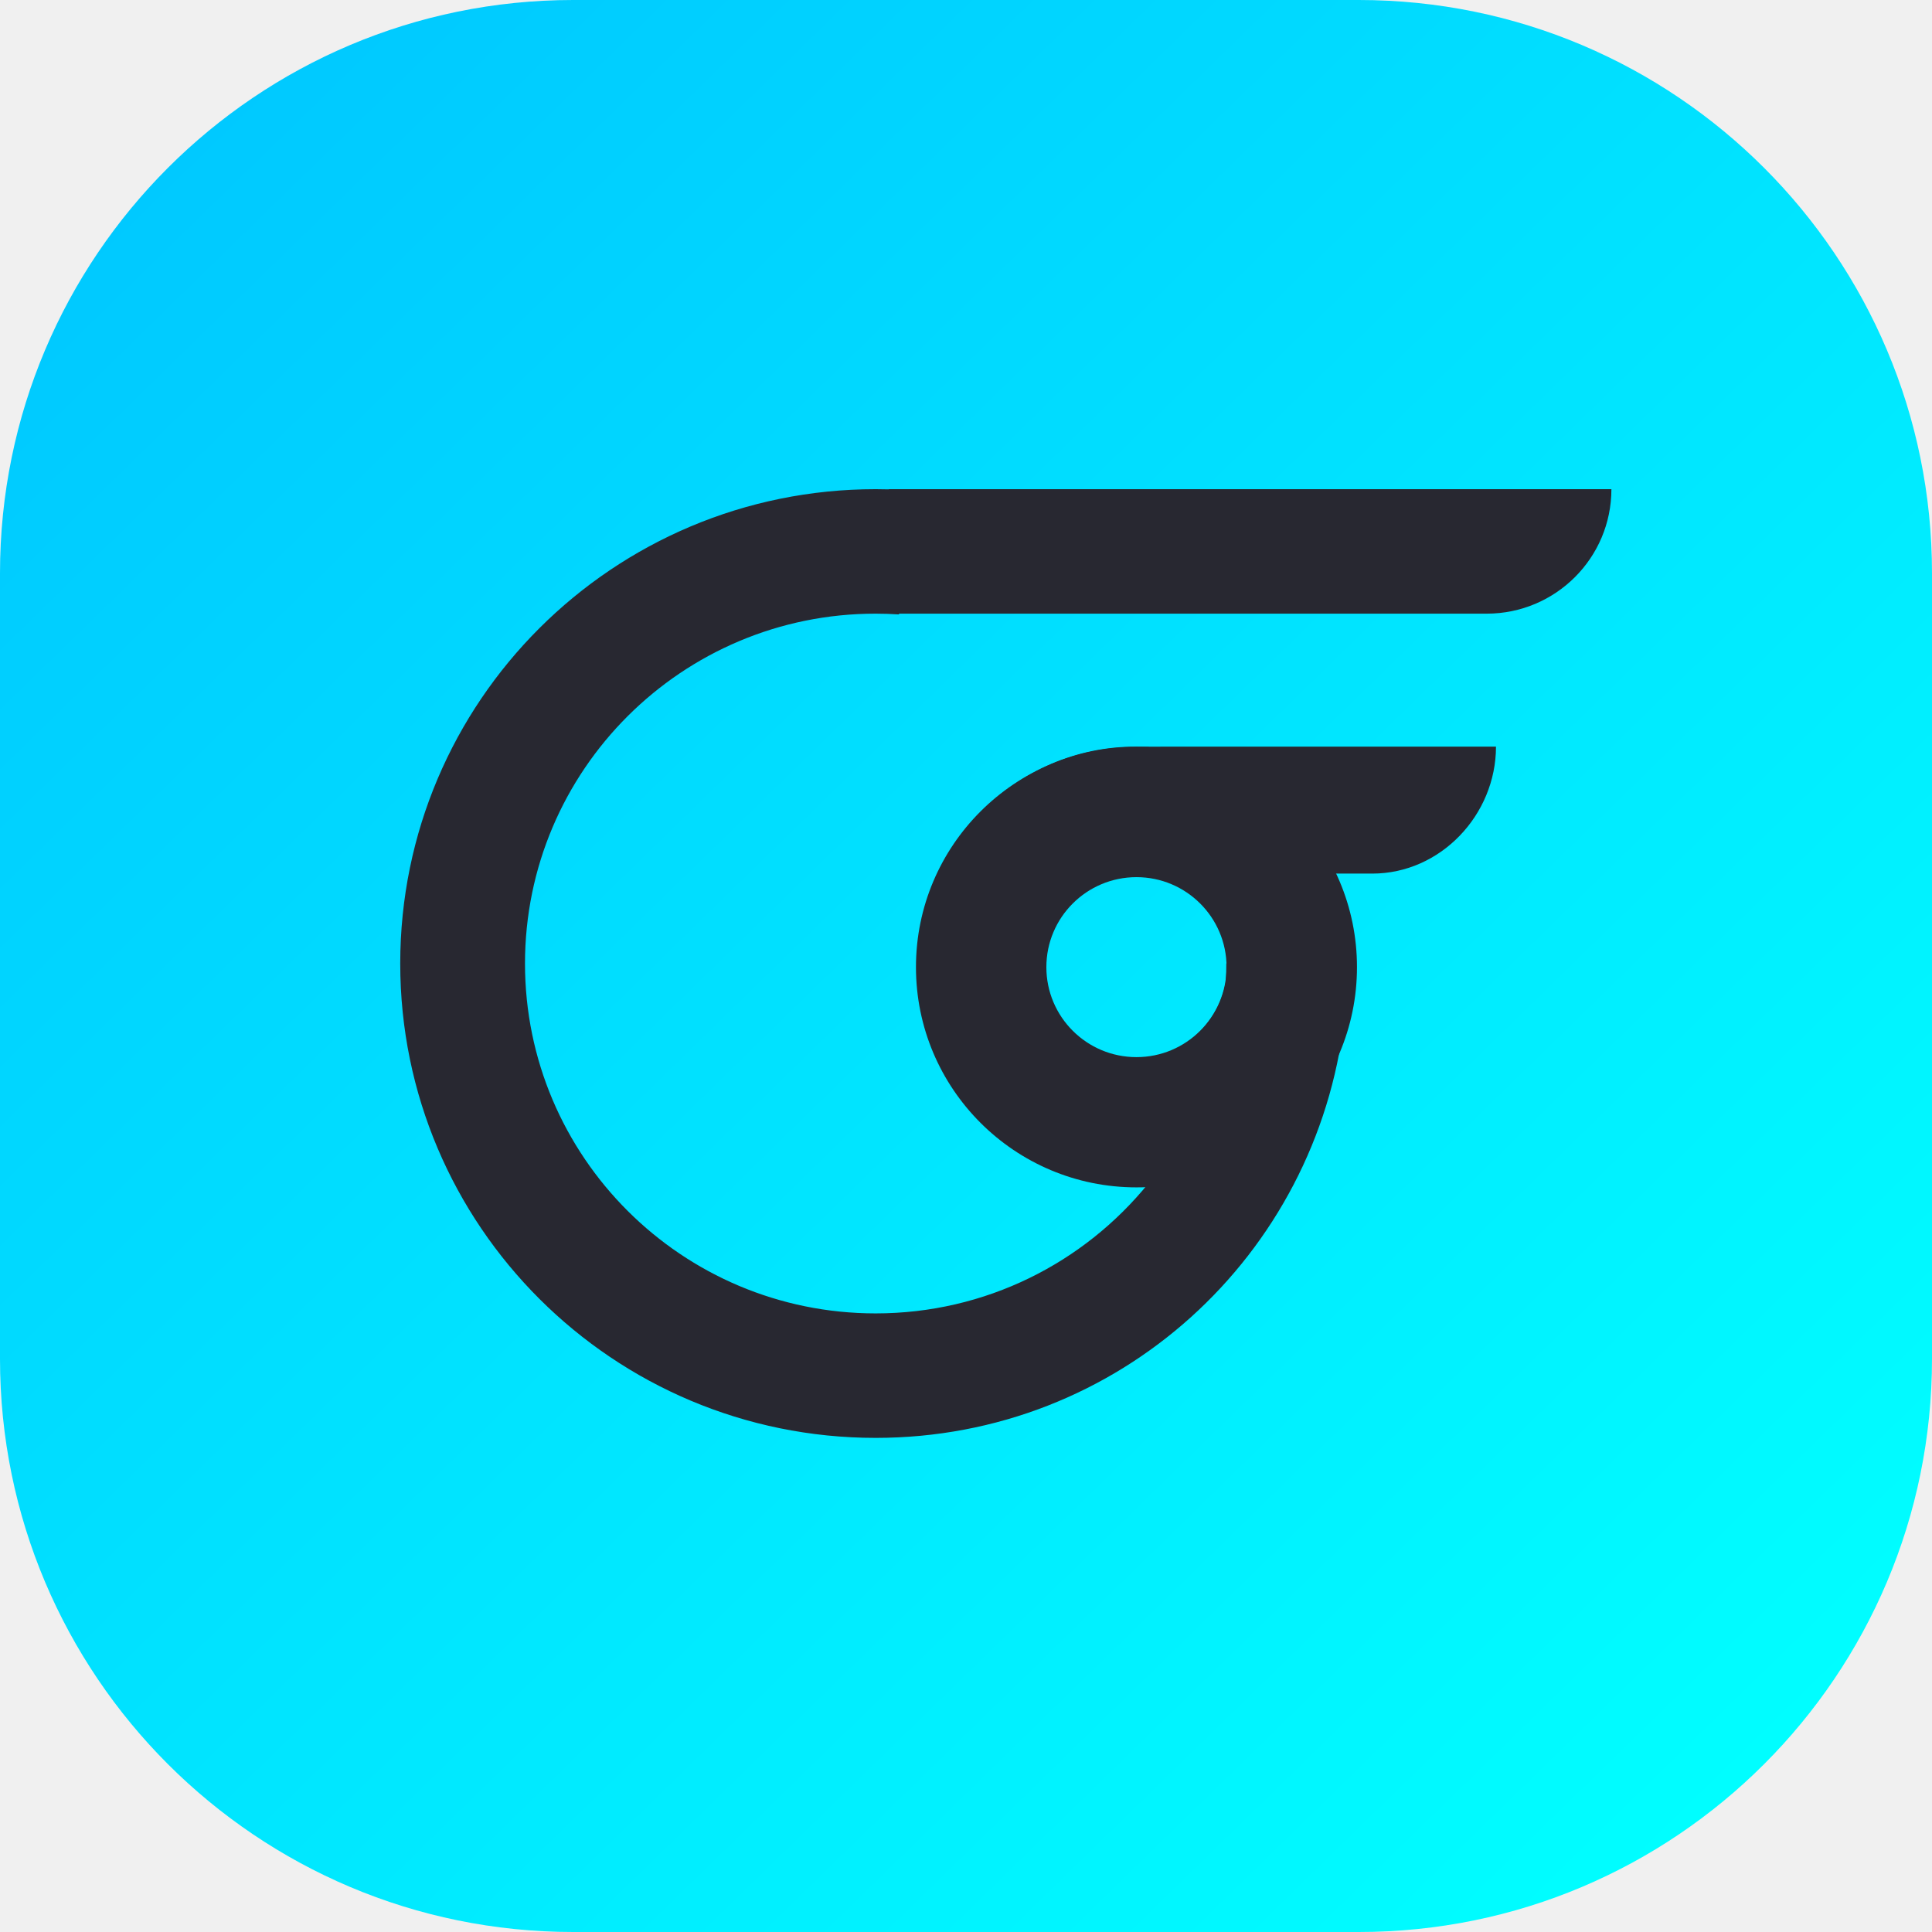
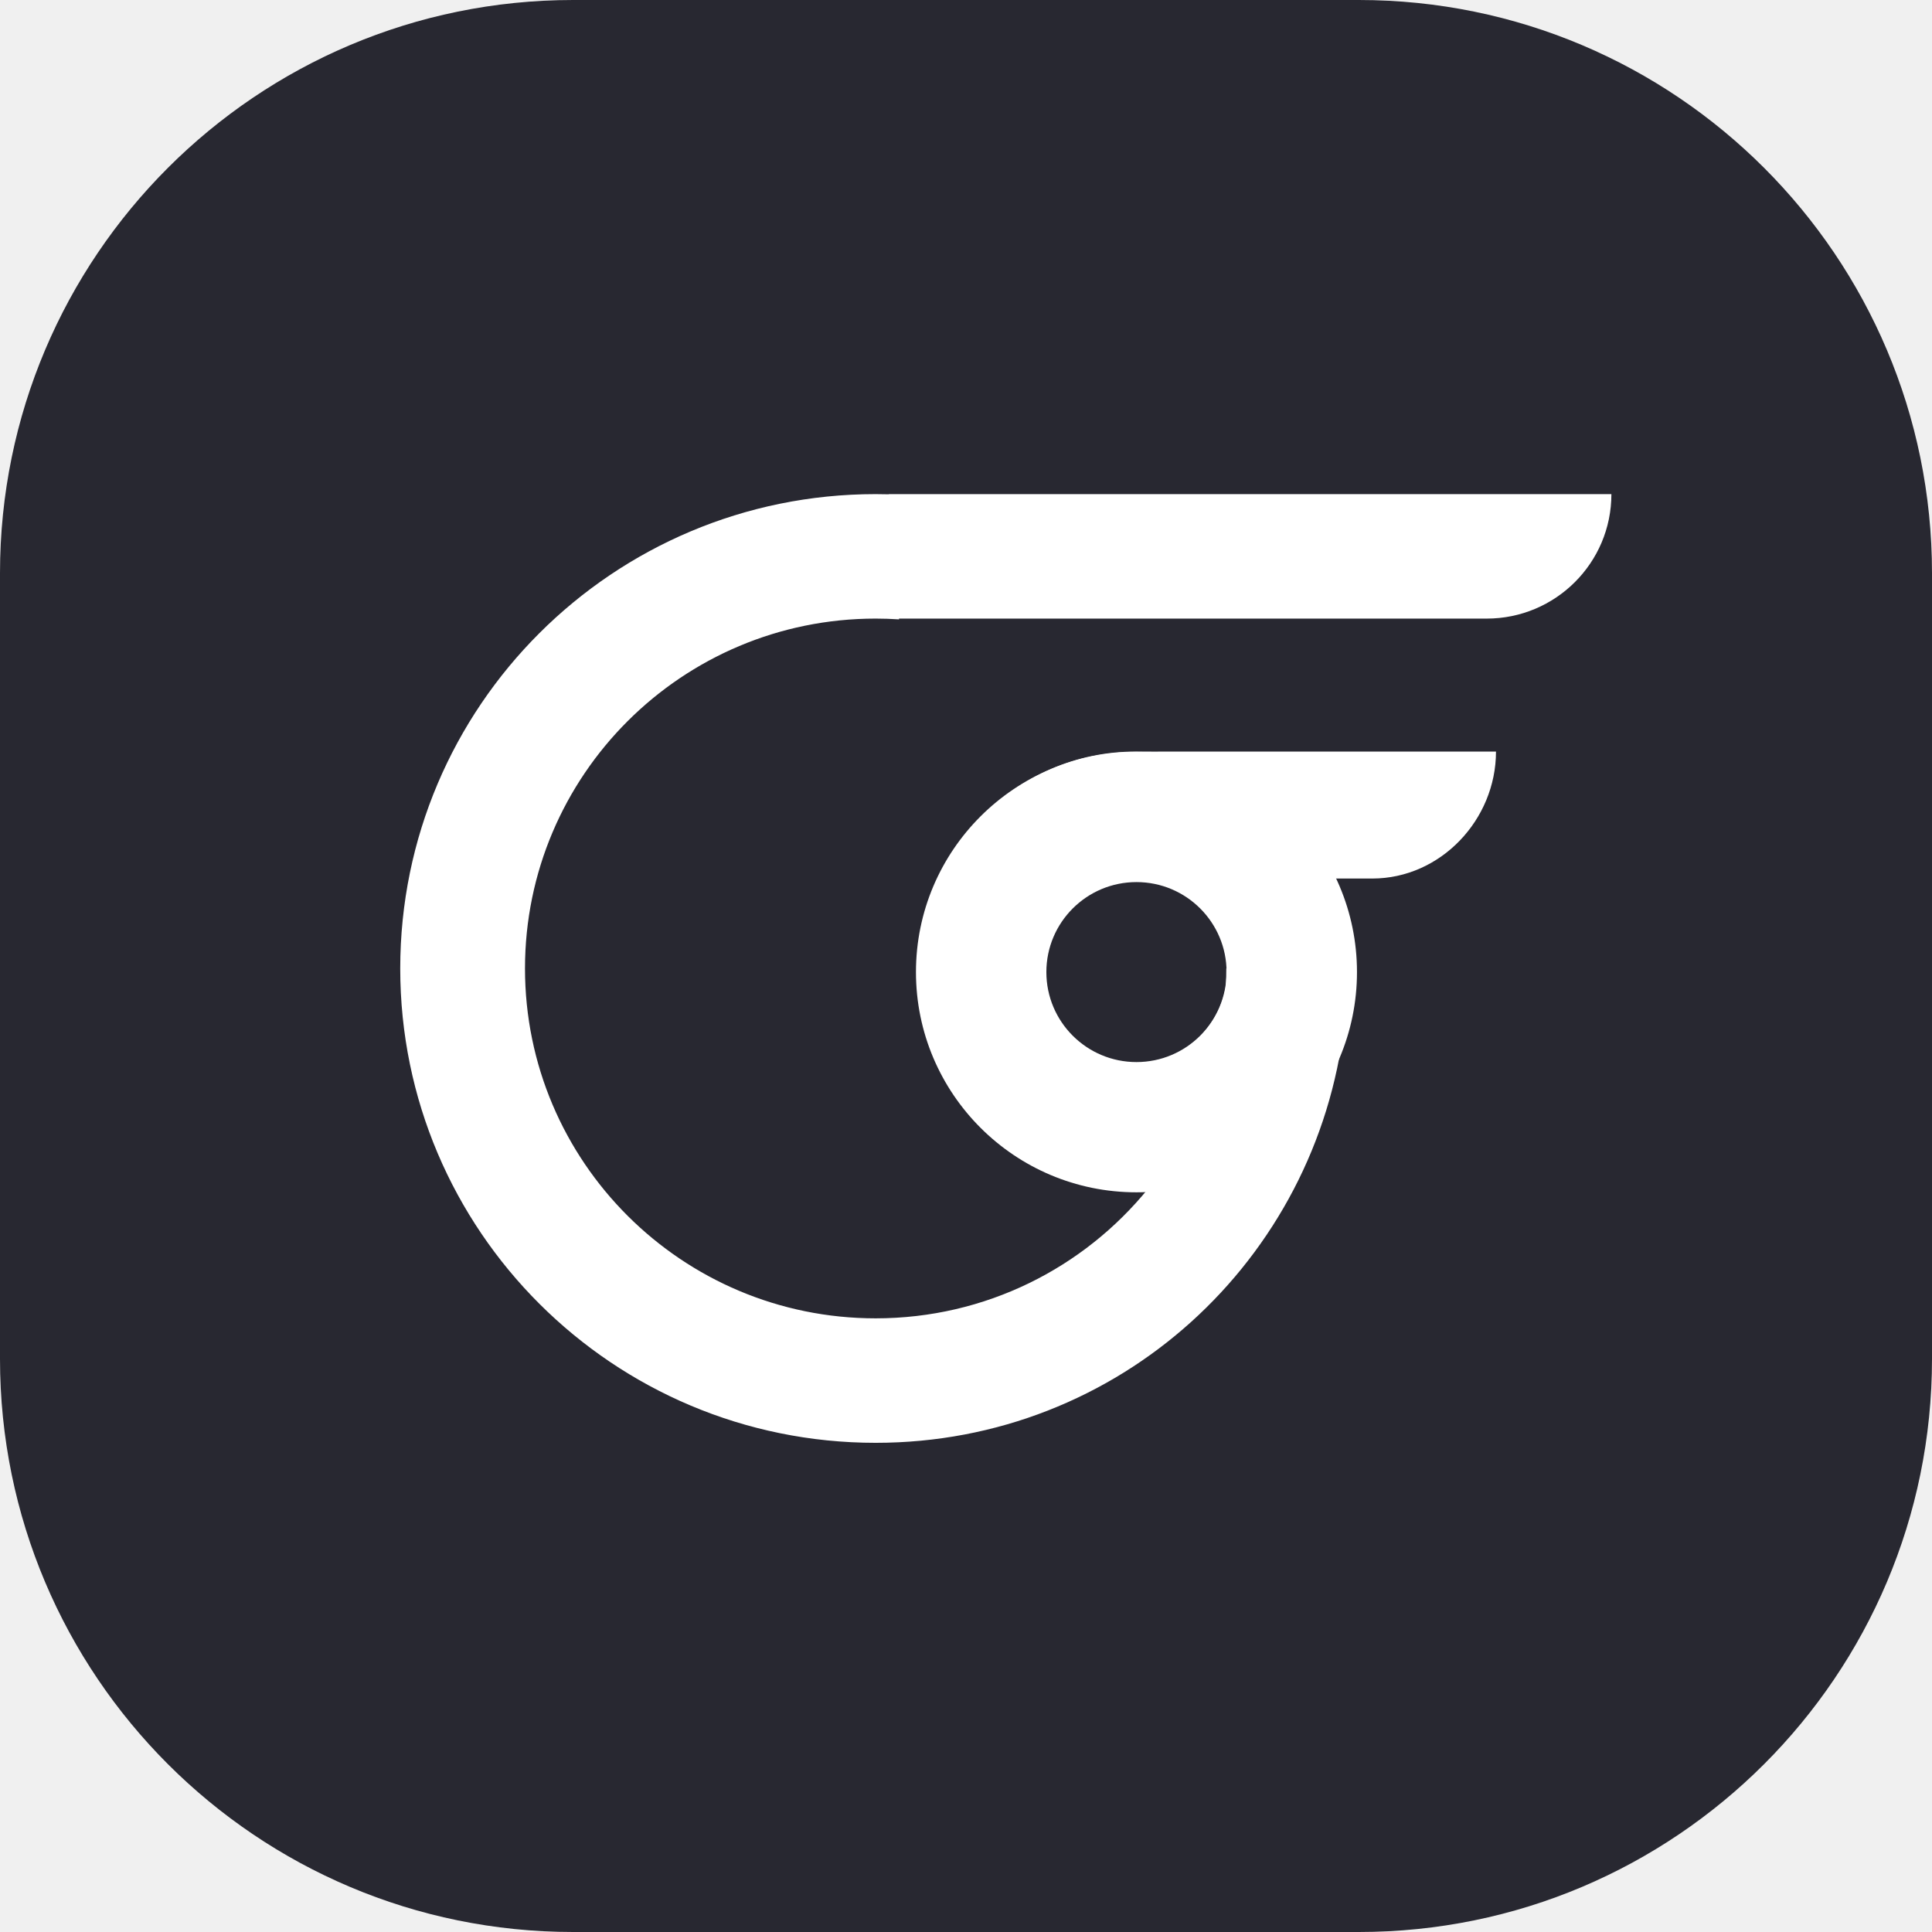
<svg xmlns="http://www.w3.org/2000/svg" width="391" height="391" viewBox="0 0 391 391" fill="none">
-   <rect width="391" height="391" rx="116" fill="url(#paint0_linear_154_108)" />
-   <path d="M177.215 99C178.109 99 179.001 99.014 179.889 99.038V99.001H326.117C326.117 112.914 314.814 124.193 300.87 124.193H181.944V124.348C180.381 124.245 178.804 124.191 177.215 124.191C138.022 124.192 106.25 155.895 106.249 195C106.249 234.106 138.022 265.806 177.215 265.807C199.497 265.806 219.379 255.559 232.39 239.531C231.531 239.582 230.665 239.609 229.794 239.609C205.694 239.609 186.157 219.796 186.157 195.356C186.157 170.917 205.694 151.105 229.794 151.104C232.471 151.104 234.876 151.123 237.559 151.104H302.76C302.76 164.901 291.549 176.799 277.722 176.799H269.418C271.992 182.443 273.43 188.729 273.43 195.356C273.43 199.19 272.948 202.909 272.045 206.456C266.459 254.074 226.467 291 177.215 291C124.077 291 81 248.018 81 194.999C81.001 141.981 124.078 99 177.215 99ZM229.794 176.509C219.53 176.509 211.208 184.948 211.208 195.356C211.208 205.765 219.53 214.204 229.794 214.204C238.93 214.204 246.525 207.519 248.085 198.709C248.149 197.48 248.181 196.243 248.181 194.999H248.374C248.186 184.755 239.94 176.509 229.794 176.509Z" fill="#282831" />
-   <path d="M229.999 151.158C254.645 151.158 274.626 171.114 274.626 195.73C274.626 220.347 254.645 240.302 229.999 240.302C205.353 240.302 185.373 220.347 185.373 195.73C185.373 171.114 205.353 151.158 229.999 151.158ZM229.999 177.518C219.928 177.518 211.764 185.672 211.764 195.73C211.764 205.789 219.928 213.943 229.999 213.943C240.07 213.943 248.234 205.789 248.234 195.73C248.234 185.672 240.07 177.518 229.999 177.518Z" fill="#282831" />
-   <defs>
-     <linearGradient id="paint0_linear_154_108" x1="32" y1="22" x2="363.5" y2="362" gradientUnits="userSpaceOnUse">
-       <stop stop-color="#00C8FF" />
-       <stop offset="1" stop-color="#00FFFF" />
-     </linearGradient>
-   </defs>
+   <rect width="391" height="391" rx="116" fill="#282831" />
+   <path d="M177.215 100C178.109 100 179.001 100.014 179.889 100.038V100.001H326.117C326.117 113.914 314.814 125.193 300.87 125.193H181.944V125.348C180.381 125.245 178.804 125.191 177.215 125.191C138.022 125.192 106.25 156.895 106.249 196C106.249 235.106 138.022 266.806 177.215 266.807C199.497 266.806 219.379 256.559 232.39 240.531C231.531 240.582 230.665 240.609 229.794 240.609C205.694 240.609 186.157 220.796 186.157 196.356C186.157 171.917 205.694 152.105 229.794 152.104C232.471 152.104 234.876 152.123 237.559 152.104H302.76C302.76 165.901 291.549 177.799 277.722 177.799H269.418C271.992 183.443 273.43 189.729 273.43 196.356C273.43 200.19 272.948 203.909 272.045 207.456C266.459 255.074 226.467 292 177.215 292C124.077 292 81 249.018 81 195.999C81.001 142.981 124.078 100 177.215 100ZM229.794 177.509C219.53 177.509 211.208 185.948 211.208 196.356C211.208 206.765 219.53 215.204 229.794 215.204C238.93 215.204 246.525 208.519 248.085 199.709C248.149 198.48 248.181 197.243 248.181 195.999H248.374C248.186 185.755 239.94 177.509 229.794 177.509Z" fill="white" />
+   <path d="M229.999 152.158C254.645 152.158 274.626 172.114 274.626 196.73C274.626 221.347 254.645 241.302 229.999 241.302C205.353 241.302 185.373 221.347 185.373 196.73C185.373 172.114 205.353 152.158 229.999 152.158ZM229.999 178.518C219.928 178.518 211.764 186.672 211.764 196.73C211.764 206.789 219.928 214.943 229.999 214.943C240.07 214.943 248.234 206.789 248.234 196.73C248.234 186.672 240.07 178.518 229.999 178.518Z" fill="white" />
</svg>
